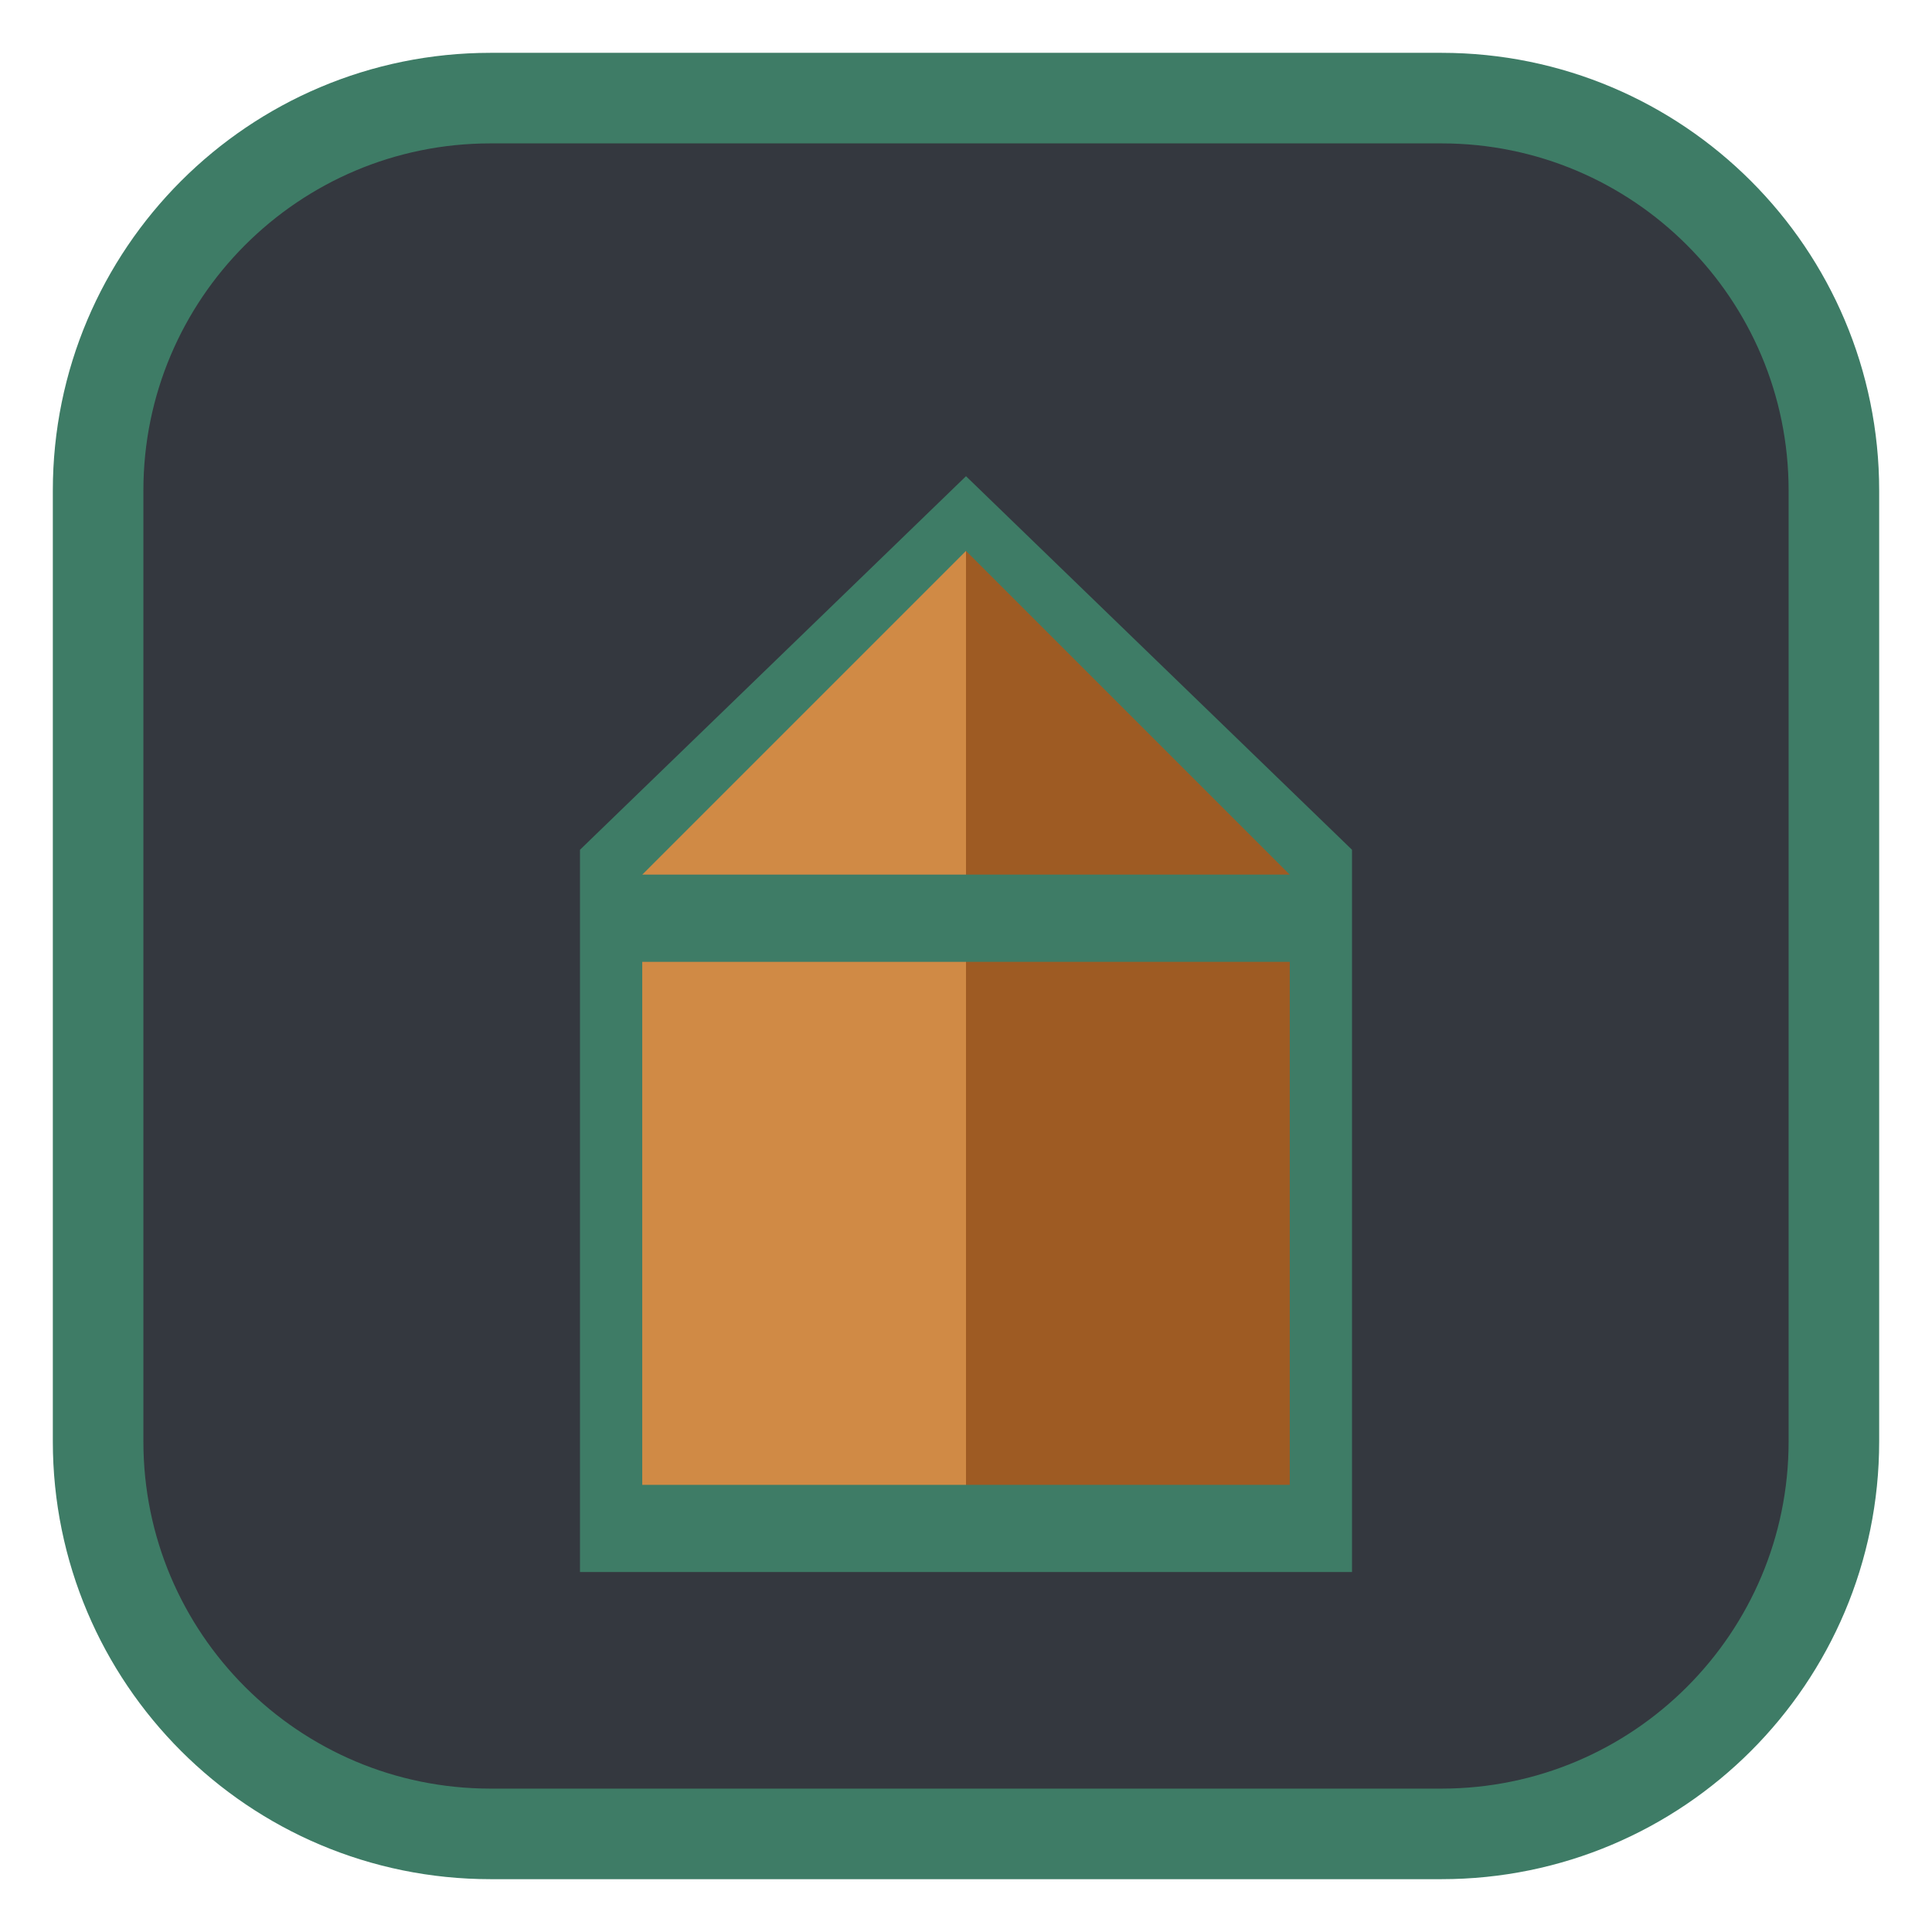
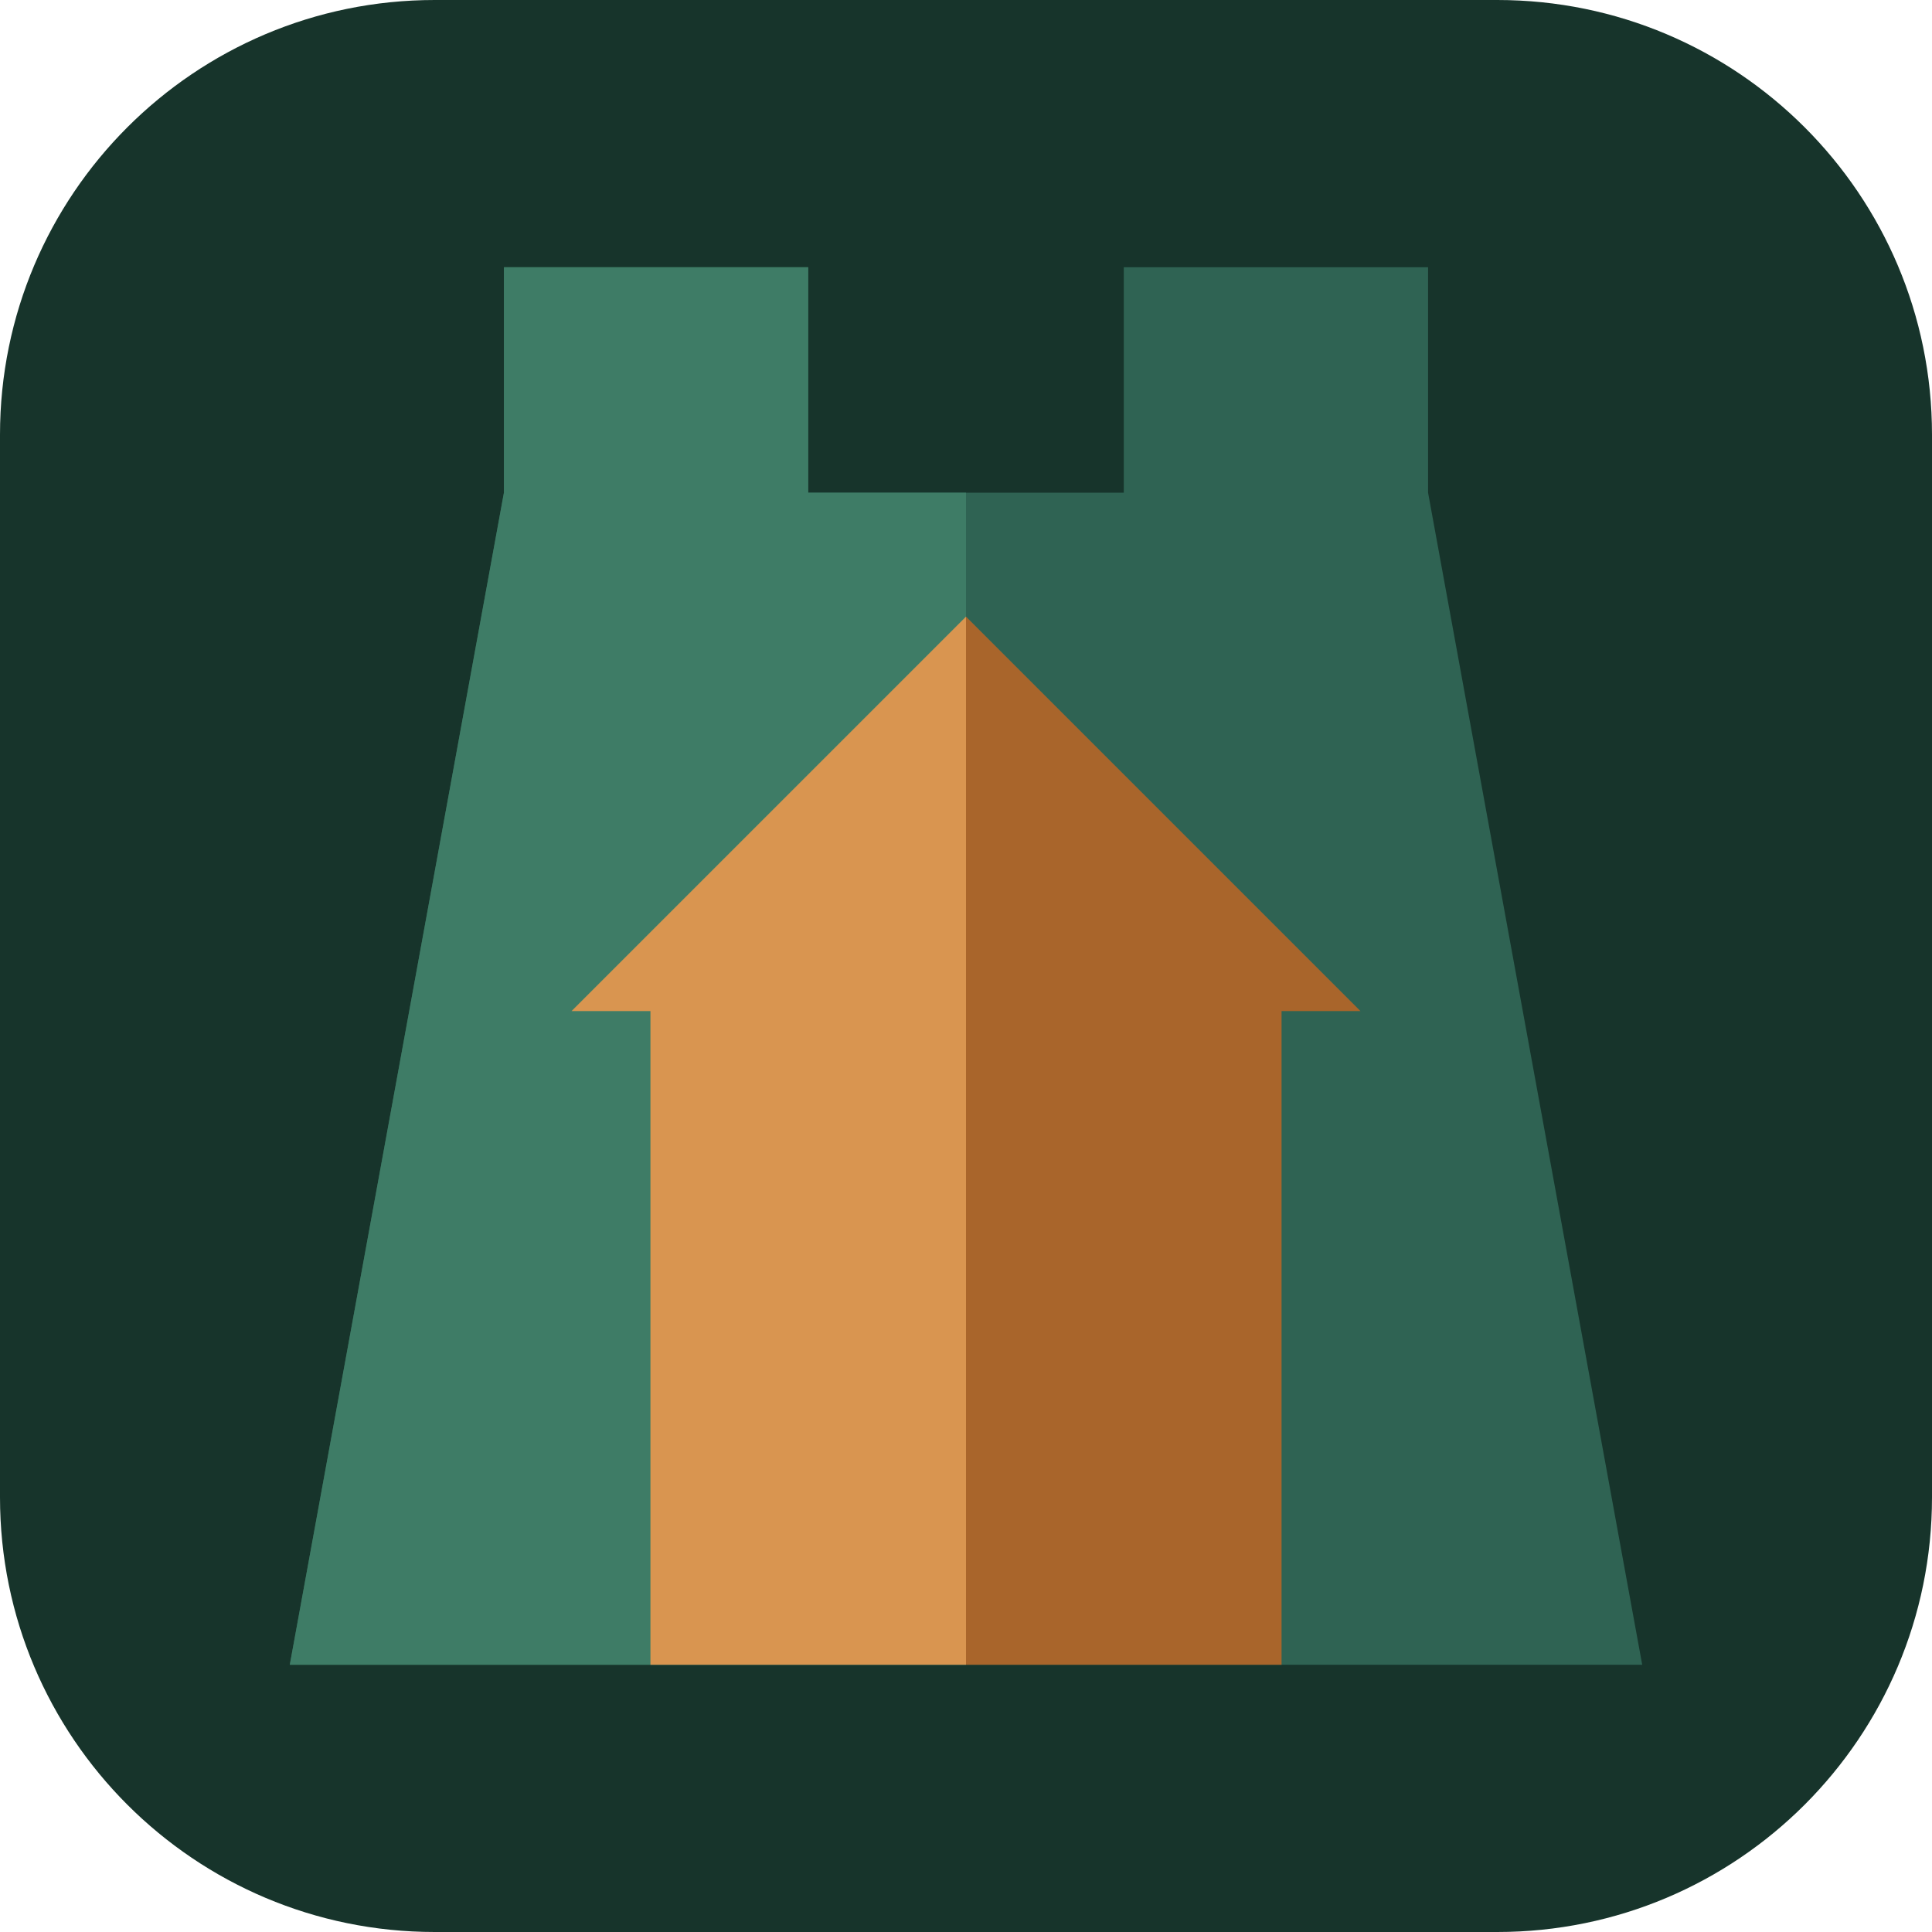
- <svg xmlns="http://www.w3.org/2000/svg" viewBox="0 0 512 512">
-   <rect x="26" y="26" width="460" height="460" rx="104" fill="#34383F" stroke="#3E7C66" stroke-width="24" />
-   <g transform="translate(256,212) scale(3.3)">
-     <path d="M -31 62 L -31 4 L 0 -26 L 31 4 L 31 62 Z" fill="#3E7C66" />
-     <path d="M 0 -20 L -26 6 L 0 6 Z" fill="#D08A45" />
-     <path d="M 0 -20 L 26 6 L 0 6 Z" fill="#9E5B23" />
-     <rect x="-26" y="6" width="52" height="7" fill="#3E7C66" />
-     <rect x="-26" y="13" width="26" height="42" fill="#D08A45" />
-     <rect x="0" y="13" width="26" height="42" fill="#9E5B23" />
+ <svg xmlns="http://www.w3.org/2000/svg" viewBox="0 0 120 120">
+   <rect width="120" height="120" rx="27" fill="#17342B" />
+   <g transform="translate(60,60) scale(0.7)">
+     <path d="M -60 62 L -41 -42 L -41 -62 L -14 -62 L -14 -42 L 14 -42 L 14 -62 L 41 -62 L 41 -42 L 60 62 Z" fill="#2F6353" />
+     <path d="M -60 62 L -41 -42 L -41 -62 L -14 -62 L -14 -42 L 0 -42 L 0 62 Z" fill="#3E7C66" />
+     <path d="M 0 -31 L -35 4 L -28 4 L -28 62 L 0 62 Z" fill="#D99550" />
+     <path d="M 0 -31 L 35 4 L 28 4 L 28 62 L 0 62 Z" fill="#A9652B" />
  </g>
</svg>
